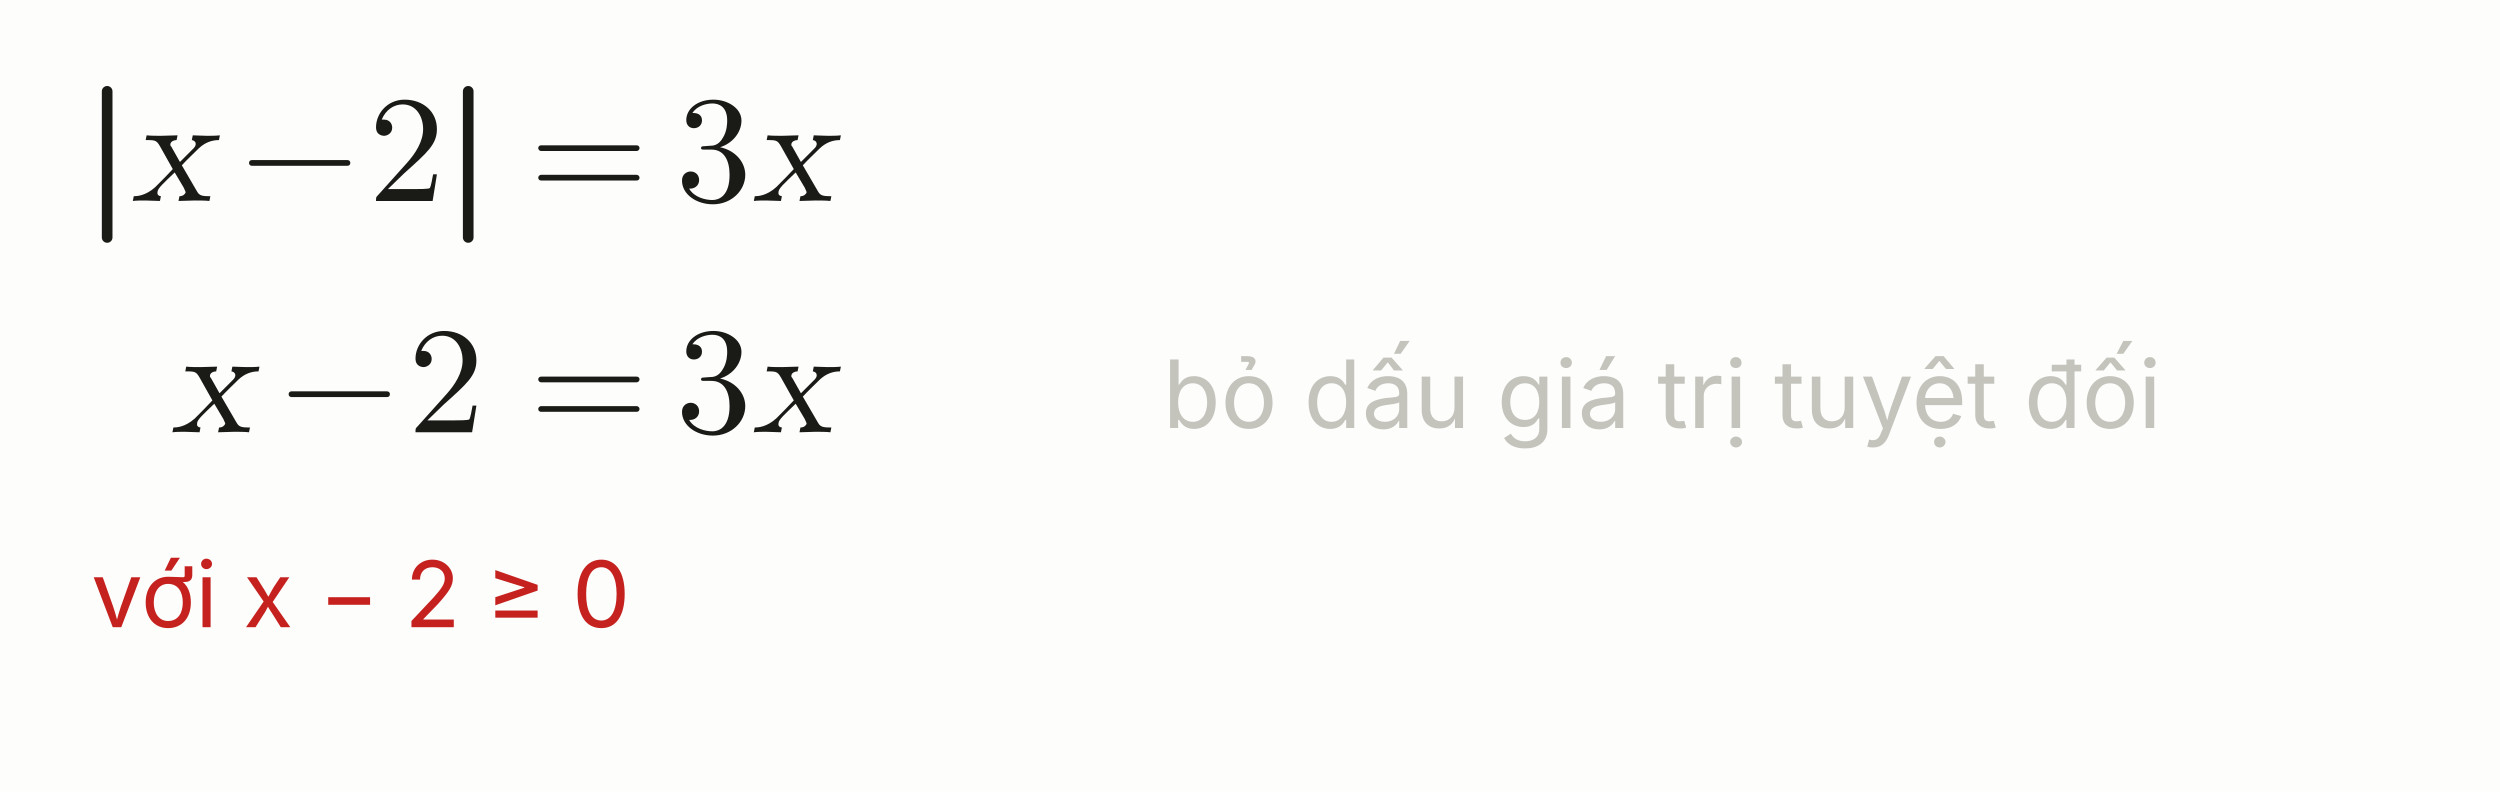
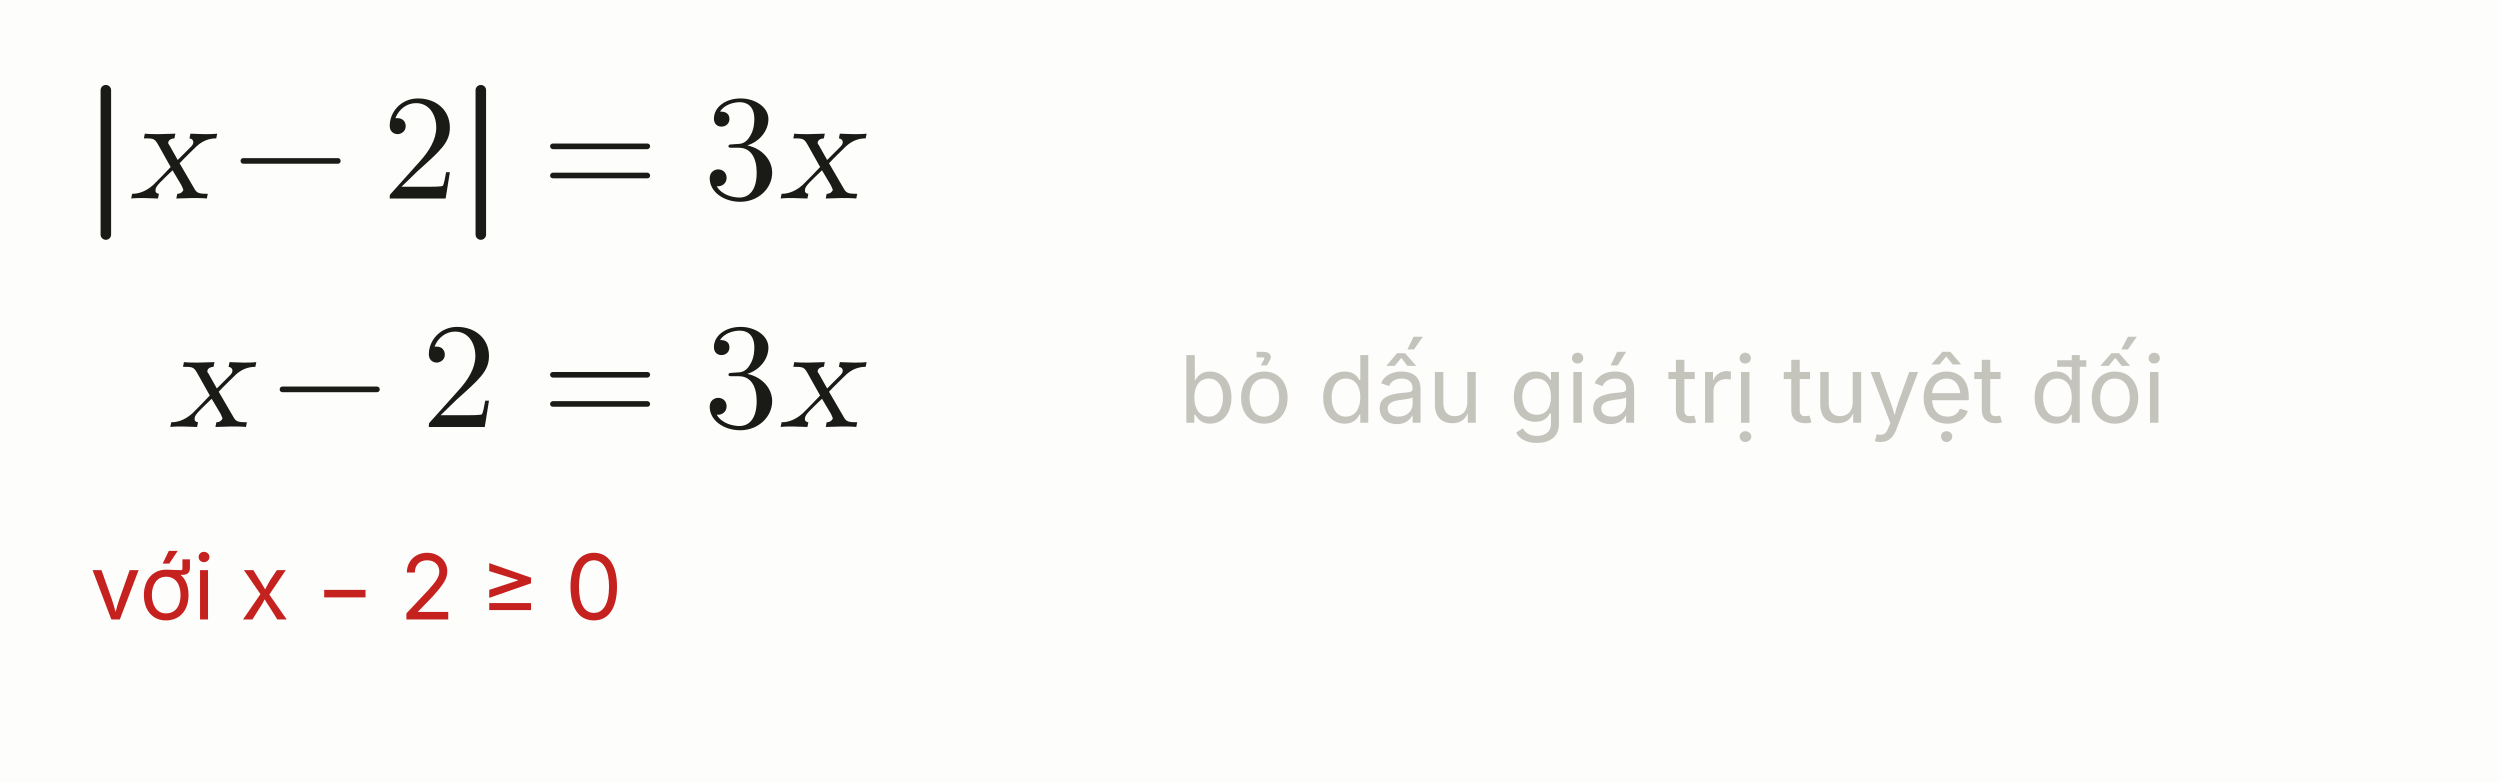
- <svg xmlns="http://www.w3.org/2000/svg" viewBox="-3 -3 82.12 26">
-   <rect fill="#FDFDFC" height="26" width="82.12" x="-3" y="-3" />
+ <svg xmlns="http://www.w3.org/2000/svg" viewBox="-3 -3 83.14 26">
+   <rect fill="#FDFDFC" height="26" width="83.14" x="-3" y="-3" />
  <defs>
    <pattern height="8" id="cv-pat-1" patternUnits="userSpaceOnUse" width="8">
      <rect fill="#0072B2" height="8" width="8" />
    </pattern>
    <pattern height="8" id="cv-pat-2" patternUnits="userSpaceOnUse" width="8">
      <rect fill="#9ED9F5" height="8" width="8" />
      <line stroke="#3E8BB5" stroke-width="1.2" x1="0" x2="8" y1="8" y2="0" />
      <line stroke="#3E8BB5" stroke-width="1.2" x1="-1" x2="1" y1="1" y2="-1" />
      <line stroke="#3E8BB5" stroke-width="1.2" x1="7" x2="9" y1="9" y2="7" />
    </pattern>
    <pattern height="8" id="cv-pat-3" patternUnits="userSpaceOnUse" width="8">
      <rect fill="#D55E00" height="8" width="8" />
      <line stroke="#8A3D00" stroke-width="1.2" x1="0" x2="8" y1="0" y2="8" />
      <line stroke="#8A3D00" stroke-width="1.2" x1="-1" x2="1" y1="7" y2="9" />
      <line stroke="#8A3D00" stroke-width="1.2" x1="7" x2="9" y1="-1" y2="1" />
    </pattern>
    <pattern height="8" id="cv-pat-4" patternUnits="userSpaceOnUse" width="8">
      <rect fill="#009E73" height="8" width="8" />
      <circle cx="4" cy="4" fill="#006147" r="1.4" />
    </pattern>
    <pattern height="8" id="cv-pat-5" patternUnits="userSpaceOnUse" width="8">
      <rect fill="#E69F00" height="8" width="8" />
      <line stroke="#9A6B00" stroke-width="1.2" x1="0" x2="8" y1="4" y2="4" />
      <line stroke="#9A6B00" stroke-width="1.2" x1="4" x2="4" y1="0" y2="8" />
    </pattern>
    <pattern height="8" id="cv-pat-6" patternUnits="userSpaceOnUse" width="8">
      <rect fill="#CC79A7" height="8" width="8" />
      <line stroke="#8A4E70" stroke-width="1.2" x1="0" x2="8" y1="4" y2="4" />
    </pattern>
    <pattern height="8" id="cv-pat-7" patternUnits="userSpaceOnUse" width="8">
      <rect fill="#F0E442" height="8" width="8" />
      <line stroke="#9C9400" stroke-width="1.2" x1="4" x2="4" y1="0" y2="8" />
    </pattern>
    <pattern height="8" id="cv-pat-8" patternUnits="userSpaceOnUse" width="8">
      <rect fill="#3A3A3A" height="8" width="8" />
      <line stroke="#000000" stroke-width="1.2" x1="0" x2="8" y1="0" y2="8" />
      <line stroke="#000000" stroke-width="1.2" x1="0" x2="8" y1="8" y2="0" />
    </pattern>
  </defs>
  <g class="cv-algebra">
    <g class="cv-alg-row">
      <text data-el="r0-e1" fill="#1A1A17" font-family="'KaTeX_Main', 'Latin Modern Math', serif" font-size="5" font-style="italic" x="1.3" y="3.6">x</text>
-       <text data-el="r0-e4" fill="#1A1A17" font-family="'KaTeX_Main', 'Latin Modern Math', serif" font-size="5" x="4.9" y="3.6">−</text>
-       <text data-el="r0-e3" fill="#1A1A17" font-family="'KaTeX_Main', 'Latin Modern Math', serif" font-size="5" x="9.1" y="3.6">2</text>
-       <text data-el="r0-e9" fill="#1A1A17" font-family="'KaTeX_Main', 'Latin Modern Math', serif" font-size="5" x="14.4" y="3.6">=</text>
-       <text data-el="r0-e6" fill="#1A1A17" font-family="'KaTeX_Main', 'Latin Modern Math', serif" font-size="5" x="19.2" y="3.6">3</text>
-       <text data-el="r0-e7" fill="#1A1A17" font-family="'KaTeX_Main', 'Latin Modern Math', serif" font-size="5" font-style="italic" x="21.7" y="3.6">x</text>
+       <text data-el="r0-e4" fill="#1A1A17" font-family="'KaTeX_Main', 'Latin Modern Math', serif" font-size="5" x="4.72" y="3.6">−</text>
+       <text data-el="r0-e3" fill="#1A1A17" font-family="'KaTeX_Main', 'Latin Modern Math', serif" font-size="5" x="9.71" y="3.6">2</text>
+       <text data-el="r0-e9" fill="#1A1A17" font-family="'KaTeX_Main', 'Latin Modern Math', serif" font-size="5" x="15.01" y="3.6">=</text>
+       <text data-el="r0-e6" fill="#1A1A17" font-family="'KaTeX_Main', 'Latin Modern Math', serif" font-size="5" x="20.4" y="3.6">3</text>
+       <text data-el="r0-e7" fill="#1A1A17" font-family="'KaTeX_Main', 'Latin Modern Math', serif" font-size="5" font-style="italic" x="22.9" y="3.6">x</text>
      <path d="M0.52 0L0.52 4.8" data-el="r0-e5" fill="none" stroke="#1A1A17" stroke-linecap="round" stroke-linejoin="round" stroke-width="0.35" />
-       <path d="M12.38 0L12.38 4.8" data-el="r0-e5" fill="none" stroke="#1A1A17" stroke-linecap="round" stroke-linejoin="round" stroke-width="0.35" />
+       <path d="M12.99 0L12.99 4.8" data-el="r0-e5" fill="none" stroke="#1A1A17" stroke-linecap="round" stroke-linejoin="round" stroke-width="0.35" />
      <g>
-         <rect fill="none" height="5.4" rx="0.6" width="3.1" x="1" y="-0.3" />
+         <rect fill="none" height="5.4" rx="0.6" width="2.92" x="1" y="-0.3" />
      </g>
      <g>
-         <rect fill="none" height="5.4" rx="0.6" width="3.1" x="8.8" y="-0.3" />
+         <rect fill="none" height="5.4" rx="0.6" width="3.1" x="9.41" y="-0.3" />
      </g>
      <g>
-         <rect fill="none" height="5.4" rx="0.6" width="10.9" x="1" y="-0.3" />
+         <rect fill="none" height="5.4" rx="0.6" width="11.51" x="1" y="-0.3" />
      </g>
      <g>
-         <rect fill="none" height="5.4" rx="0.6" width="13.5" x="-0.3" y="-0.3" />
+         <rect fill="none" height="5.4" rx="0.6" width="14.11" x="-0.3" y="-0.3" />
      </g>
      <g>
-         <rect fill="none" height="5.4" rx="0.6" width="3.1" x="18.9" y="-0.3" />
+         <rect fill="none" height="5.4" rx="0.6" width="3.1" x="20.1" y="-0.3" />
      </g>
      <g>
-         <rect fill="none" height="5.4" rx="0.6" width="3.1" x="21.4" y="-0.3" />
+         <rect fill="none" height="5.4" rx="0.6" width="2.92" x="22.6" y="-0.3" />
      </g>
      <g>
-         <rect fill="none" height="5.4" rx="0.6" width="5.6" x="18.9" y="-0.3" />
+         <rect fill="none" height="5.4" rx="0.6" width="5.42" x="20.1" y="-0.3" />
      </g>
      <g>
-         <rect fill="none" height="5.4" rx="0.6" width="24.8" x="-0.3" y="-0.3" />
+         <rect fill="none" height="5.4" rx="0.6" width="25.82" x="-0.3" y="-0.3" />
      </g>
      <g>
-         <rect fill="none" height="6" rx="0.8" width="25.4" x="-0.6" y="-0.6" />
+         <rect fill="none" height="6" rx="0.8" width="26.42" x="-0.6" y="-0.6" />
      </g>
    </g>
    <g class="cv-alg-row">
      <text data-el="r1-e1" fill="#1A1A17" font-family="'KaTeX_Main', 'Latin Modern Math', serif" font-size="5" font-style="italic" x="2.6" y="11.2">x</text>
-       <text data-el="r1-e4" fill="#1A1A17" font-family="'KaTeX_Main', 'Latin Modern Math', serif" font-size="5" x="6.2" y="11.2">−</text>
-       <text data-el="r1-e3" fill="#1A1A17" font-family="'KaTeX_Main', 'Latin Modern Math', serif" font-size="5" x="10.4" y="11.2">2</text>
-       <text data-el="r1-e9" fill="#1A1A17" font-family="'KaTeX_Main', 'Latin Modern Math', serif" font-size="5" x="14.4" y="11.2">=</text>
-       <text data-el="r1-e6" fill="#1A1A17" font-family="'KaTeX_Main', 'Latin Modern Math', serif" font-size="5" x="19.2" y="11.2">3</text>
-       <text data-el="r1-e7" fill="#1A1A17" font-family="'KaTeX_Main', 'Latin Modern Math', serif" font-size="5" font-style="italic" x="21.7" y="11.2">x</text>
+       <text data-el="r1-e4" fill="#1A1A17" font-family="'KaTeX_Main', 'Latin Modern Math', serif" font-size="5" x="6.02" y="11.2">−</text>
+       <text data-el="r1-e3" fill="#1A1A17" font-family="'KaTeX_Main', 'Latin Modern Math', serif" font-size="5" x="11.01" y="11.2">2</text>
+       <text data-el="r1-e9" fill="#1A1A17" font-family="'KaTeX_Main', 'Latin Modern Math', serif" font-size="5" x="15.01" y="11.2">=</text>
+       <text data-el="r1-e6" fill="#1A1A17" font-family="'KaTeX_Main', 'Latin Modern Math', serif" font-size="5" x="20.4" y="11.2">3</text>
+       <text data-el="r1-e7" fill="#1A1A17" font-family="'KaTeX_Main', 'Latin Modern Math', serif" font-size="5" font-style="italic" x="22.9" y="11.2">x</text>
      <g>
-         <rect fill="none" height="5.4" rx="0.6" width="3.1" x="2.3" y="7.3" />
+         <rect fill="none" height="5.4" rx="0.6" width="2.92" x="2.3" y="7.3" />
      </g>
      <g>
-         <rect fill="none" height="5.4" rx="0.6" width="3.1" x="10.1" y="7.3" />
+         <rect fill="none" height="5.4" rx="0.6" width="3.1" x="10.71" y="7.3" />
      </g>
      <g>
-         <rect fill="none" height="5.4" rx="0.6" width="10.9" x="2.3" y="7.3" />
+         <rect fill="none" height="5.4" rx="0.6" width="11.51" x="2.3" y="7.3" />
      </g>
      <g>
-         <rect fill="none" height="5.4" rx="0.6" width="3.1" x="18.9" y="7.3" />
+         <rect fill="none" height="5.4" rx="0.6" width="3.1" x="20.1" y="7.3" />
      </g>
      <g>
-         <rect fill="none" height="5.4" rx="0.6" width="3.1" x="21.4" y="7.3" />
+         <rect fill="none" height="5.4" rx="0.6" width="2.92" x="22.6" y="7.3" />
      </g>
      <g>
-         <rect fill="none" height="5.4" rx="0.6" width="5.6" x="18.9" y="7.3" />
+         <rect fill="none" height="5.4" rx="0.6" width="5.42" x="20.1" y="7.3" />
      </g>
      <g>
-         <rect fill="none" height="5.4" rx="0.6" width="22.2" x="2.3" y="7.3" />
+         <rect fill="none" height="5.4" rx="0.6" width="23.22" x="2.3" y="7.3" />
      </g>
      <g>
-         <rect fill="none" height="6" rx="0.8" width="22.8" x="2" y="7" />
+         <rect fill="none" height="6" rx="0.8" width="23.82" x="2" y="7" />
      </g>
-       <text data-el="row1" fill="#C4C4BD" font-family="'Inter', 'Segoe UI', system-ui, sans-serif" font-size="3.1" x="35.2" y="11.056">bỏ dấu giá trị tuyệt đối</text>
+       <text data-el="row1" fill="#C4C4BD" font-family="'Inter', 'Segoe UI', system-ui, sans-serif" font-size="3.1" x="36.22" y="11.056">bỏ dấu giá trị tuyệt đối</text>
    </g>
    <text fill="#C5221F" font-family="'Inter', 'Segoe UI', system-ui, sans-serif" font-size="3" x="0" y="17.6">với x − 2 ≥ 0</text>
  </g>
</svg>
